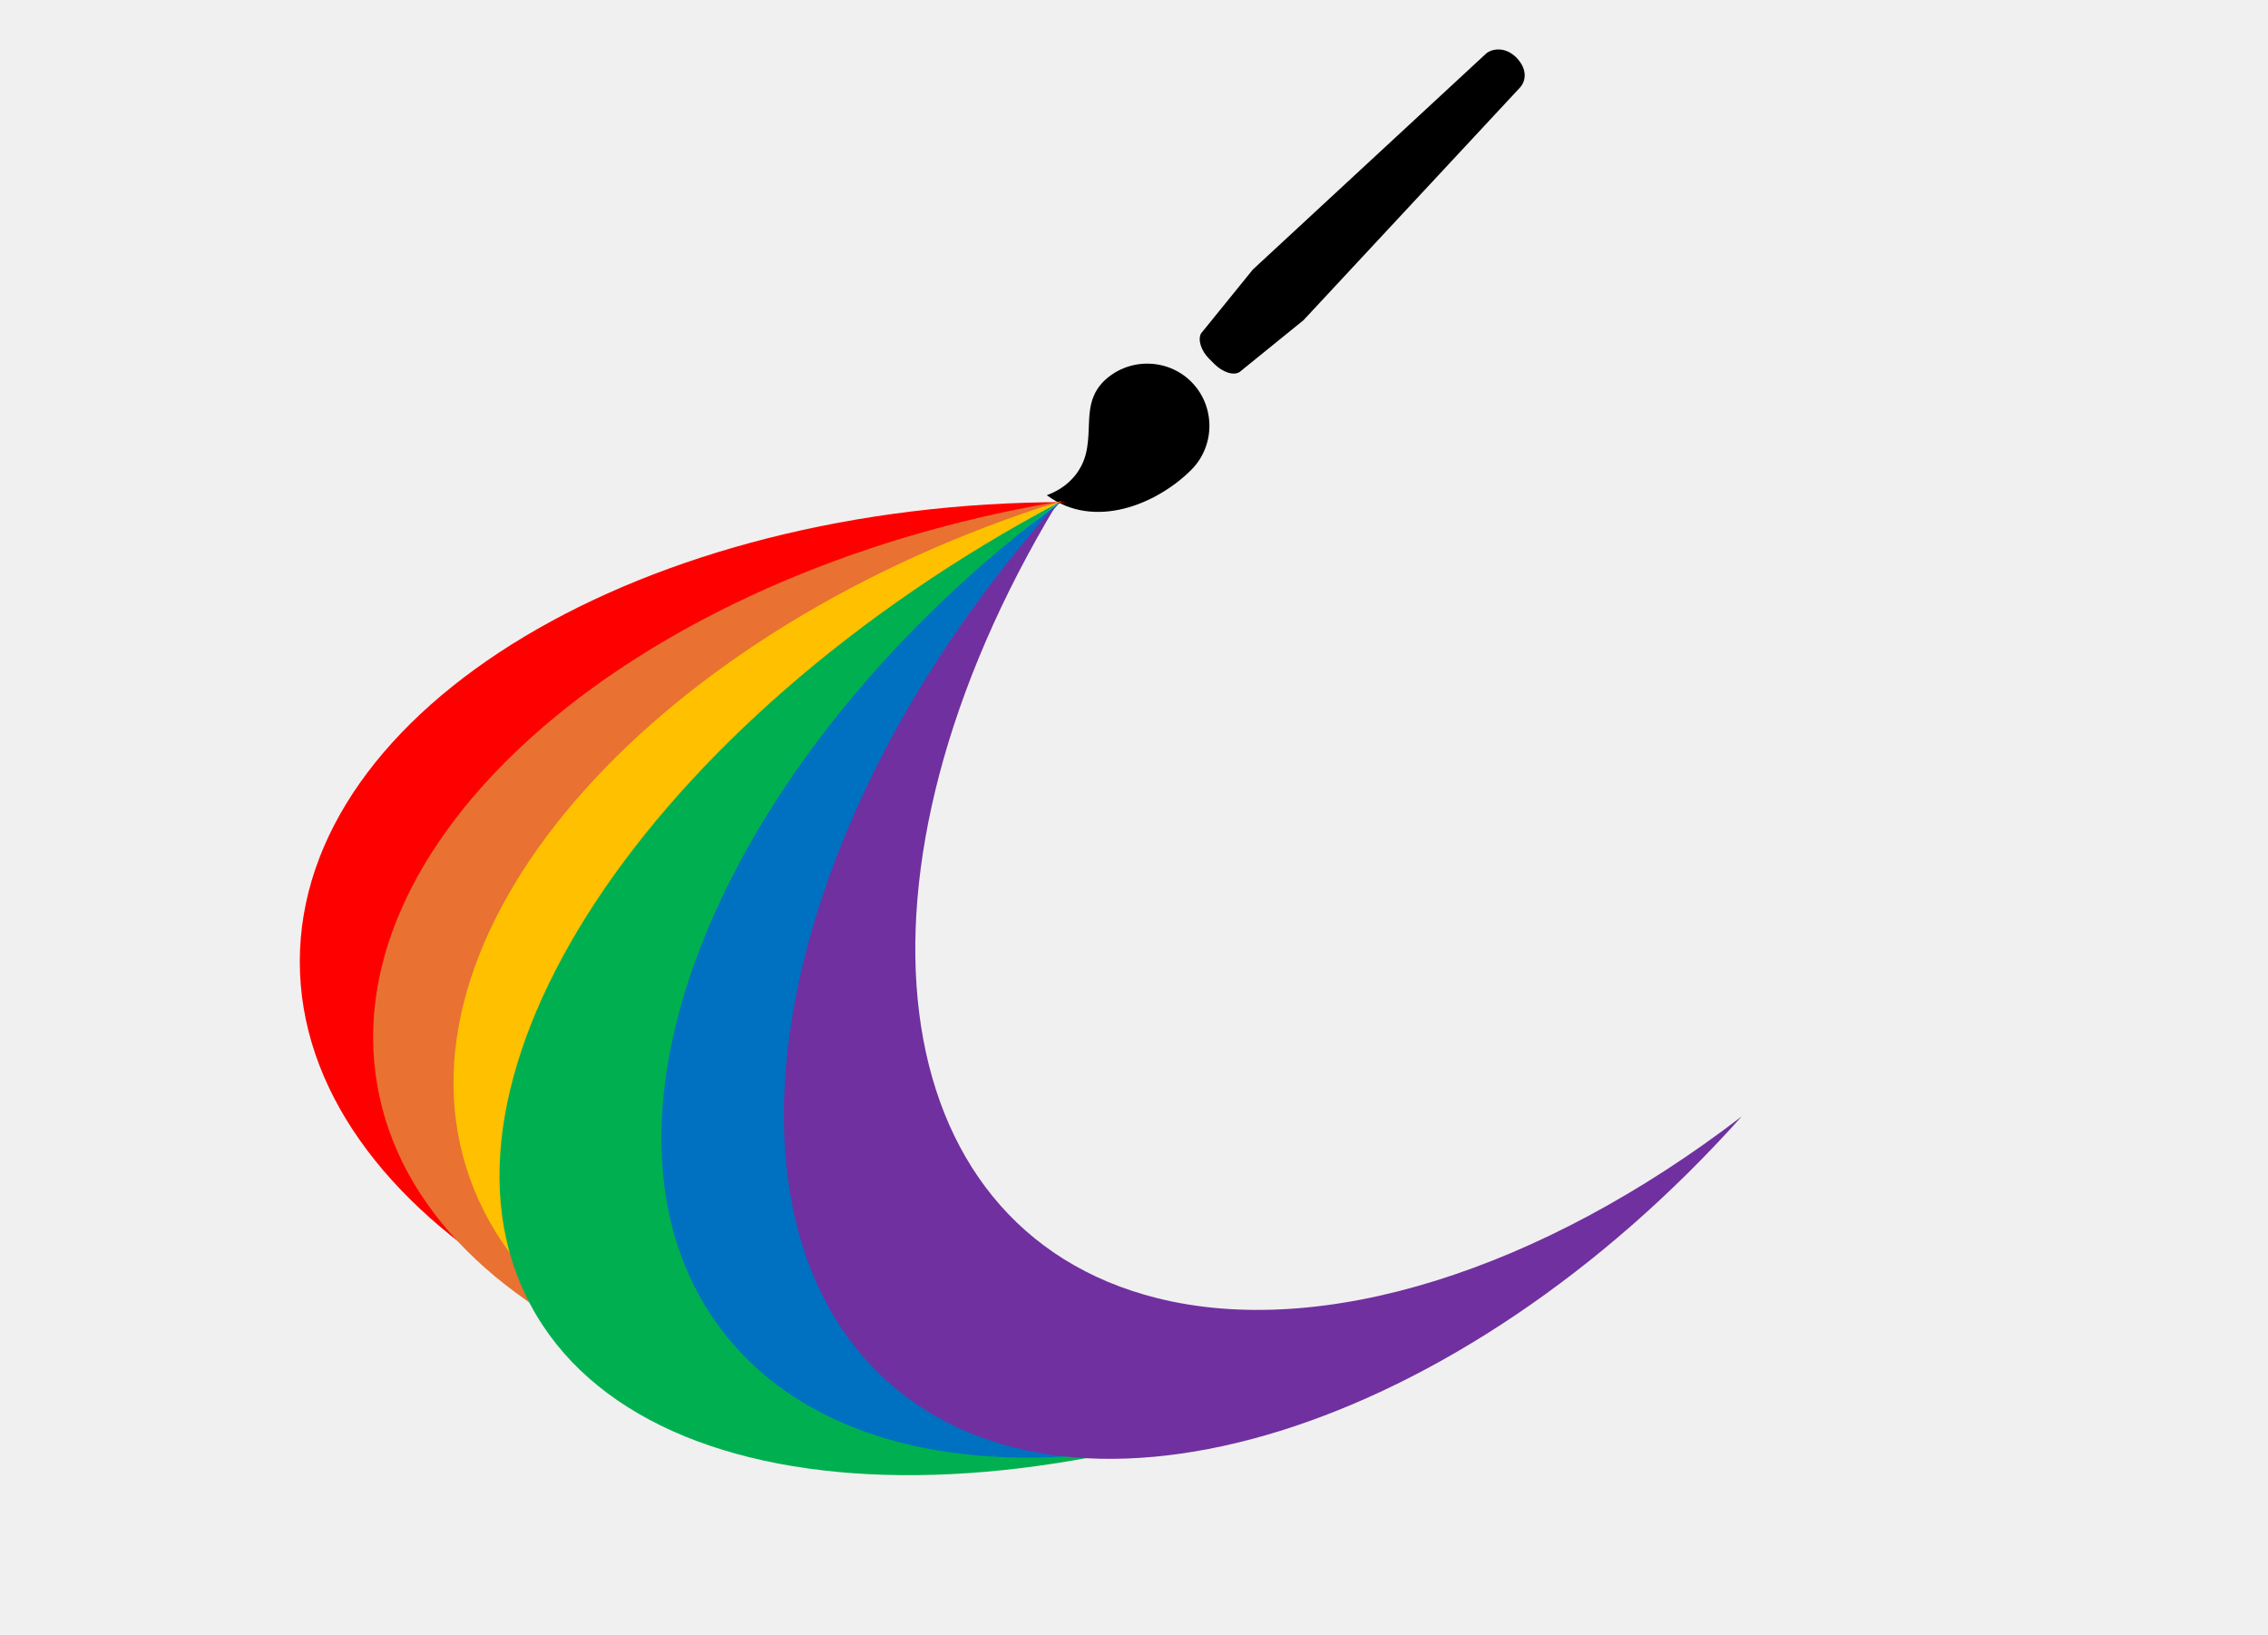
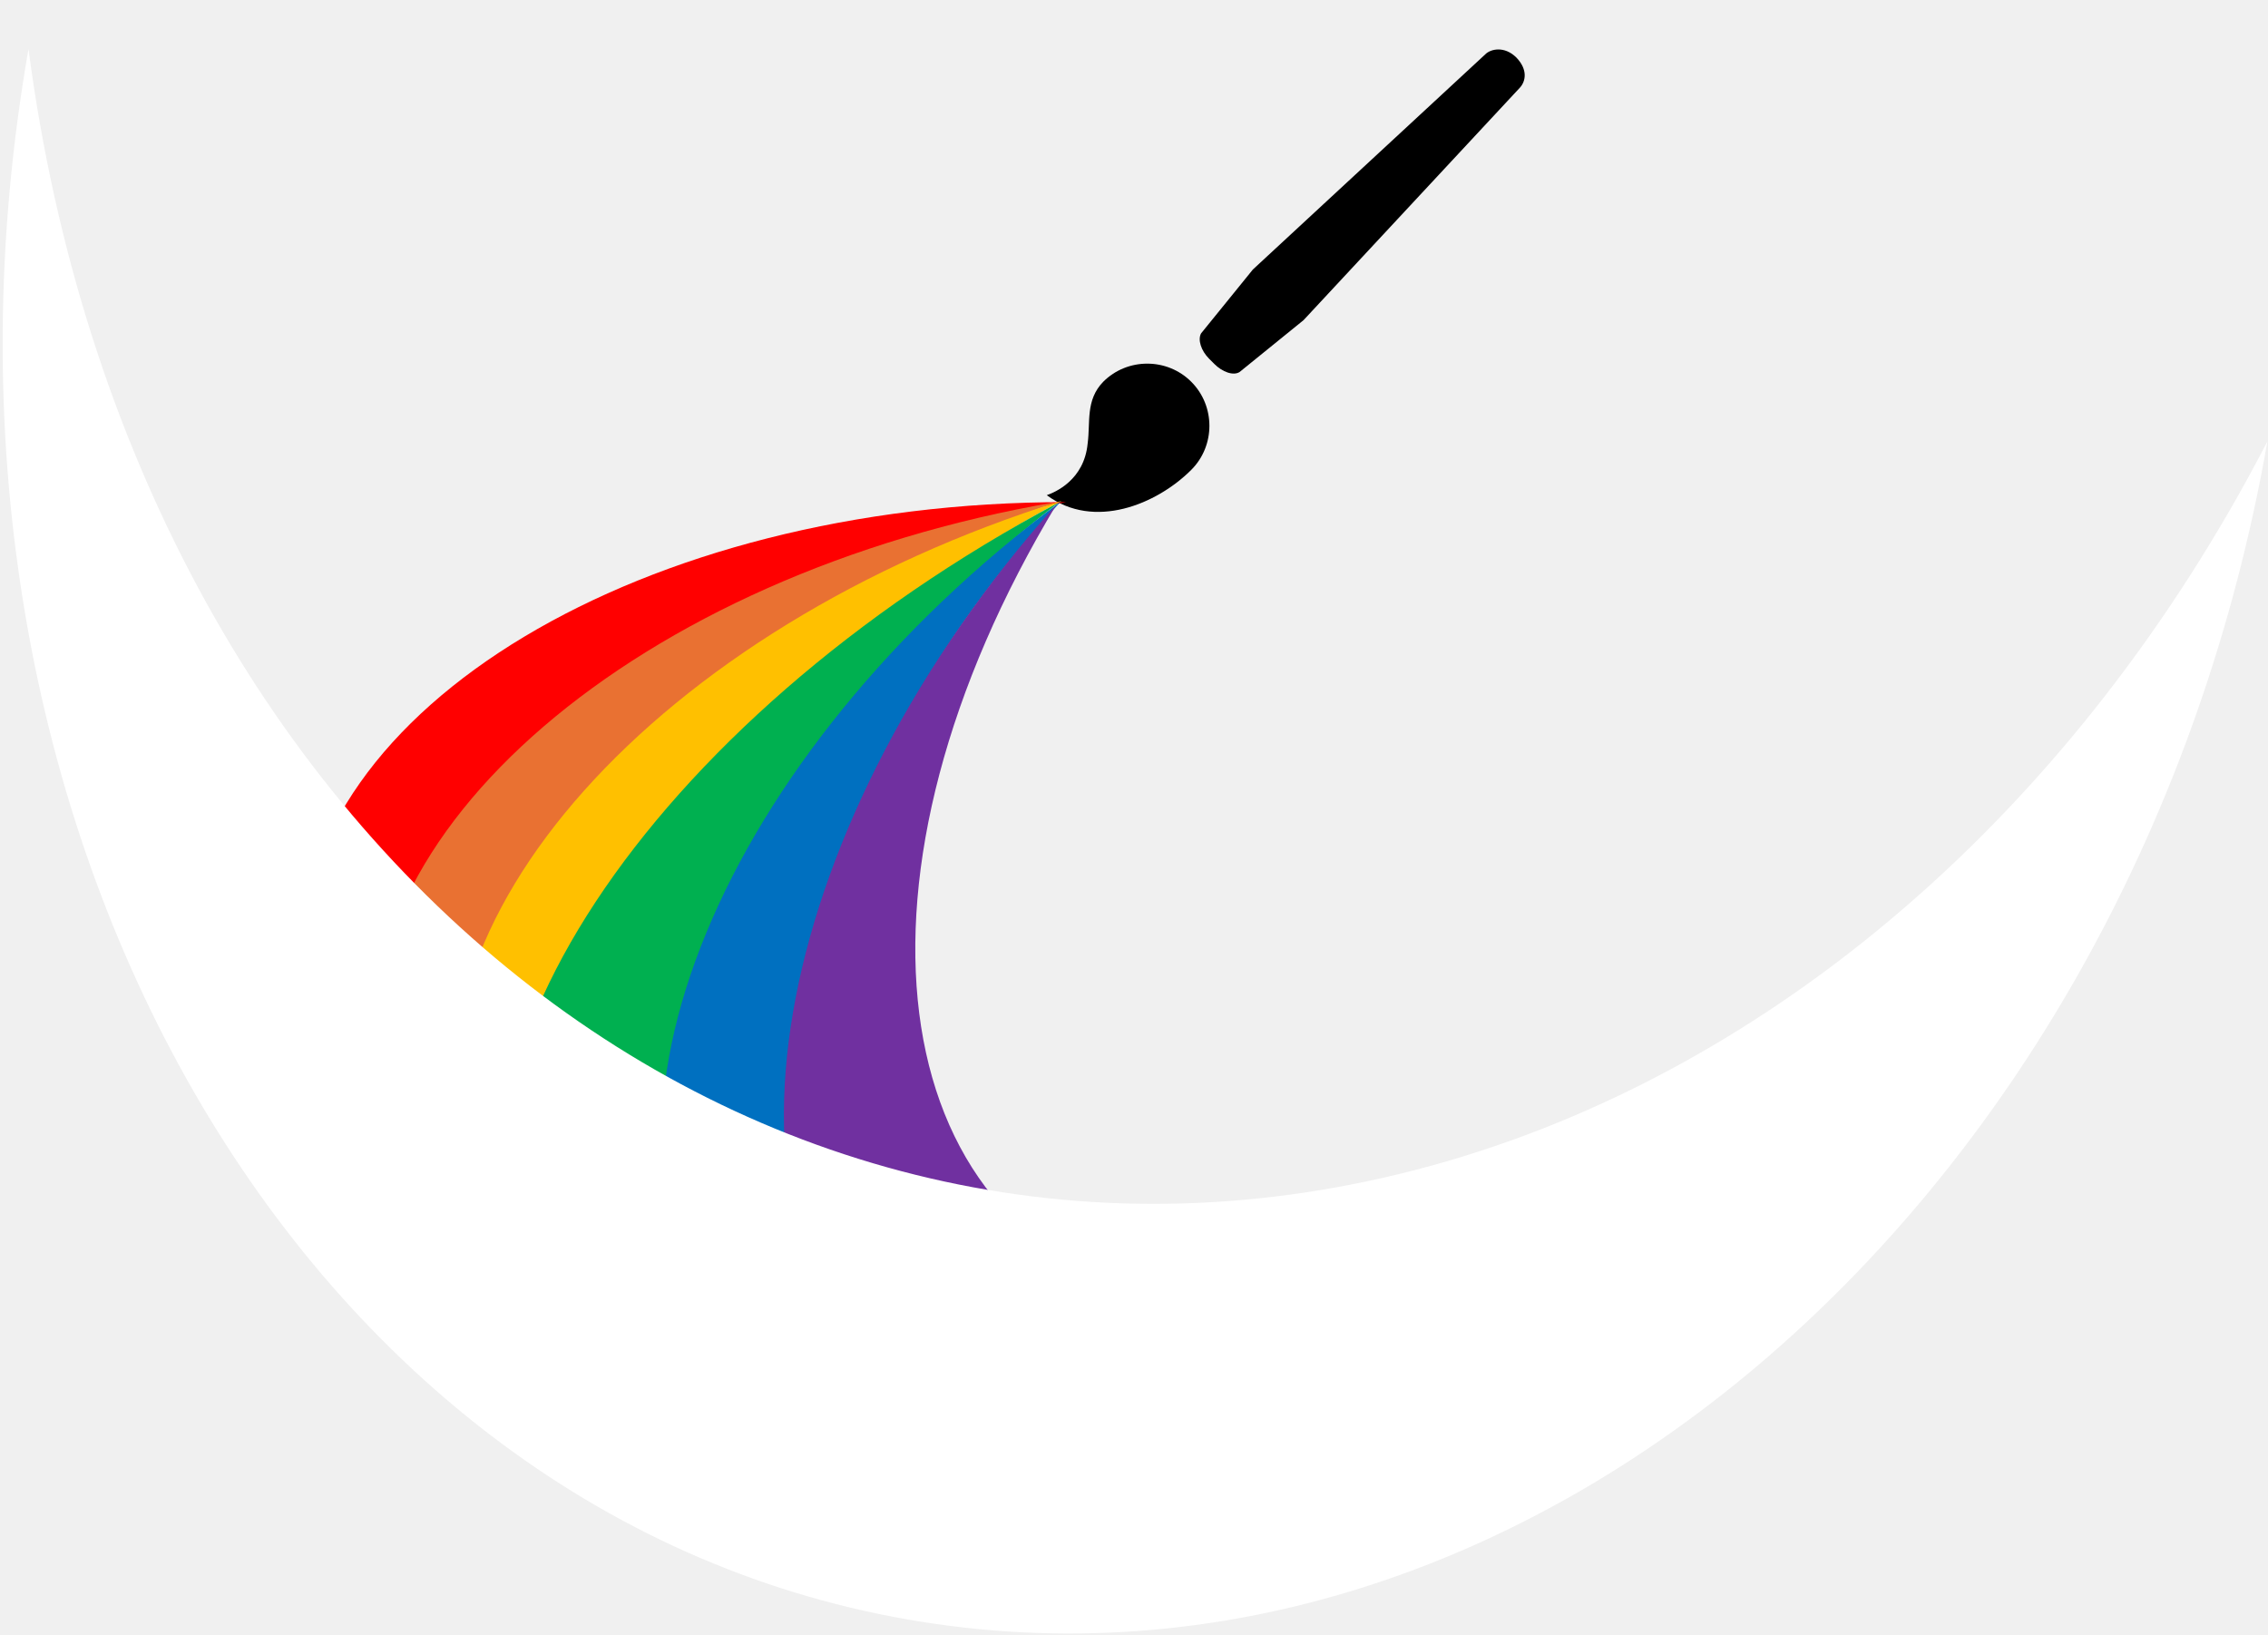
<svg xmlns="http://www.w3.org/2000/svg" width="2557" height="1843" xml:space="preserve" overflow="hidden">
  <g transform="translate(-582 -540)">
    <g>
      <g>
        <g>
          <g>
            <path d="M2291.73 605.002C2278.1 591.374 2262.53 595.268 2256.69 601.109L1994.51 843.819 1936.1 915.853C1932.21 922.992 1936.1 935.322 1945.19 944.407L1951.03 950.248C1960.11 959.333 1972.44 963.876 1979.58 959.333L2051.62 900.927 2295.63 638.748C2302.12 631.61 2304.71 618.63 2291.73 605.002Z" fill="#000000" fill-rule="nonzero" fill-opacity="1" />
            <path d="M1825.78 970.366C1805.66 991.132 1811.5 1015.79 1808.26 1039.8 1804.36 1081.34 1771.27 1094.97 1762.18 1098.21 1815.4 1137.8 1886.13 1108.59 1925.07 1069.66 1952.33 1042.4 1952.33 997.622 1925.07 970.366 1897.81 943.109 1853.04 943.109 1825.78 970.366Z" fill="#000000" fill-rule="nonzero" fill-opacity="1" />
          </g>
        </g>
      </g>
      <path d="M1784 2142C1306.83 2142 920 1910.08 920 1624 920 1337.92 1306.83 1106 1784 1106 1306.83 1196.21 1041.97 1501.25 1192.43 1787.33 1281.31 1956.33 1502.12 2088.71 1784 2142Z" fill="#FF0000" fill-rule="evenodd" fill-opacity="1" />
      <path d="M1946.99 2127.06C1476.28 2207.73 1055.52 2044.58 1007.21 1762.65 958.89 1480.72 1301.31 1186.78 1772.02 1106.11 1316.54 1275.68 1106.79 1621.06 1303.53 1877.55 1419.75 2029.07 1659.92 2122.2 1946.99 2127.06Z" fill="#E97132" fill-rule="evenodd" fill-opacity="1" />
      <path d="M2087.41 2093.34C1631.48 2235.49 1192.86 2129.36 1107.72 1856.29 1022.58 1583.22 1323.16 1246.61 1779.08 1104.46 1350.01 1332.72 1187.73 1702.79 1416.63 1931.04 1551.85 2065.87 1802.22 2126.45 2087.41 2093.34Z" fill="#FFC000" fill-rule="evenodd" fill-opacity="1" />
      <path d="M2263.02 2020.41C1799.42 2267.49 1314.54 2263.15 1180.01 2010.72 1045.48 1758.29 1312.25 1353.37 1775.85 1106.29 1354.66 1432.96 1240.79 1839.26 1521.5 2013.78 1687.32 2116.87 1964.1 2119.35 2263.02 2020.41Z" fill="#00B050" fill-rule="evenodd" fill-opacity="1" />
      <path d="M2396.54 1936.1C2013.34 2221.12 1564.31 2266.12 1393.6 2036.61 1222.89 1807.09 1395.15 1389.98 1778.34 1104.96 1448.97 1462.35 1418.3 1865.27 1709.84 2004.92 1882.06 2087.41 2138.37 2061.72 2396.54 1936.1Z" fill="#0070C0" fill-rule="evenodd" fill-opacity="1" />
      <path d="M2545.68 1798.47C2227.29 2154.43 1796.36 2288.41 1583.16 2097.71 1369.96 1907.02 1455.23 1463.87 1773.62 1107.91 1522.46 1524 1573.07 1924.9 1886.66 2003.36 2071.9 2049.7 2317.88 1973.23 2545.68 1798.47Z" fill="#7030A0" fill-rule="evenodd" fill-opacity="1" />
+       <path d="M3138.33 1037.58C2988.43 1893.1 2301.86 2487.62 1604.82 2365.5 907.777 2243.37 464.228 1450.83 614.123 595.318 732.635 1497.86 1440.56 2061.46 2195.32 1854.16 2581.63 1748.06 2924.23 1451.4 3138.33 1037.59Z" fill="#FFFFFF" fill-rule="evenodd" fill-opacity="1" />
    </g>
  </g>
</svg>
